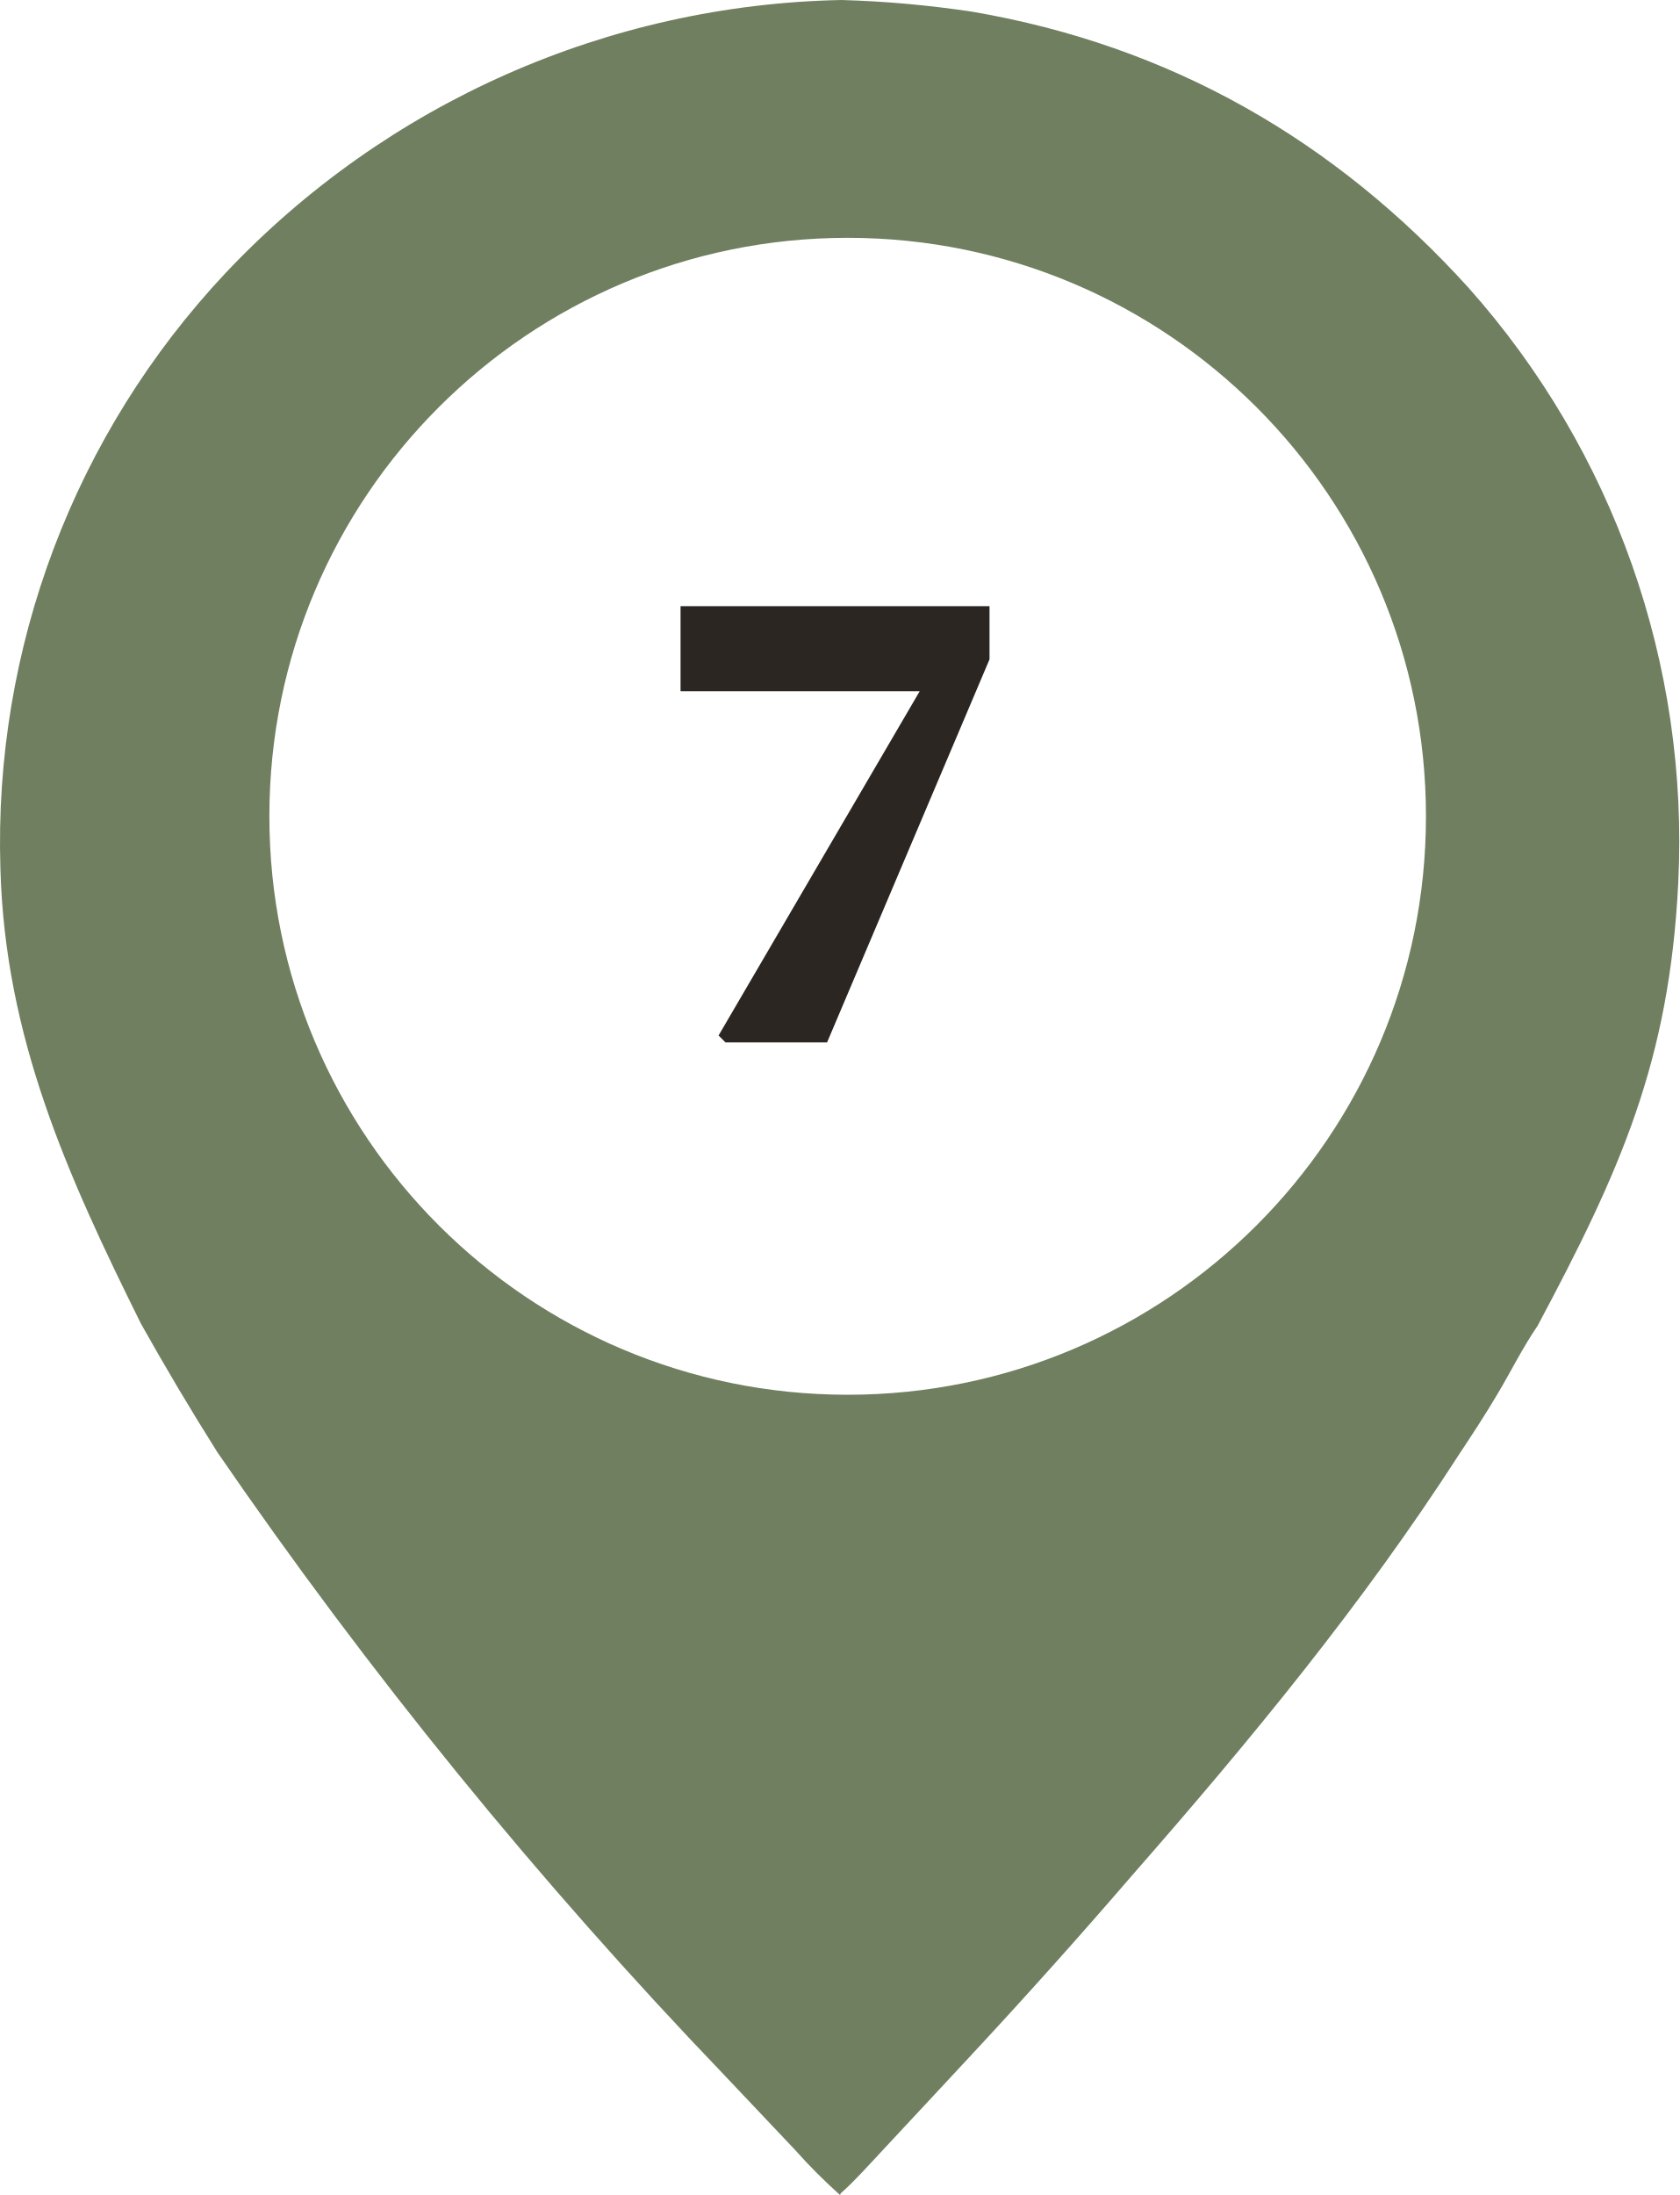
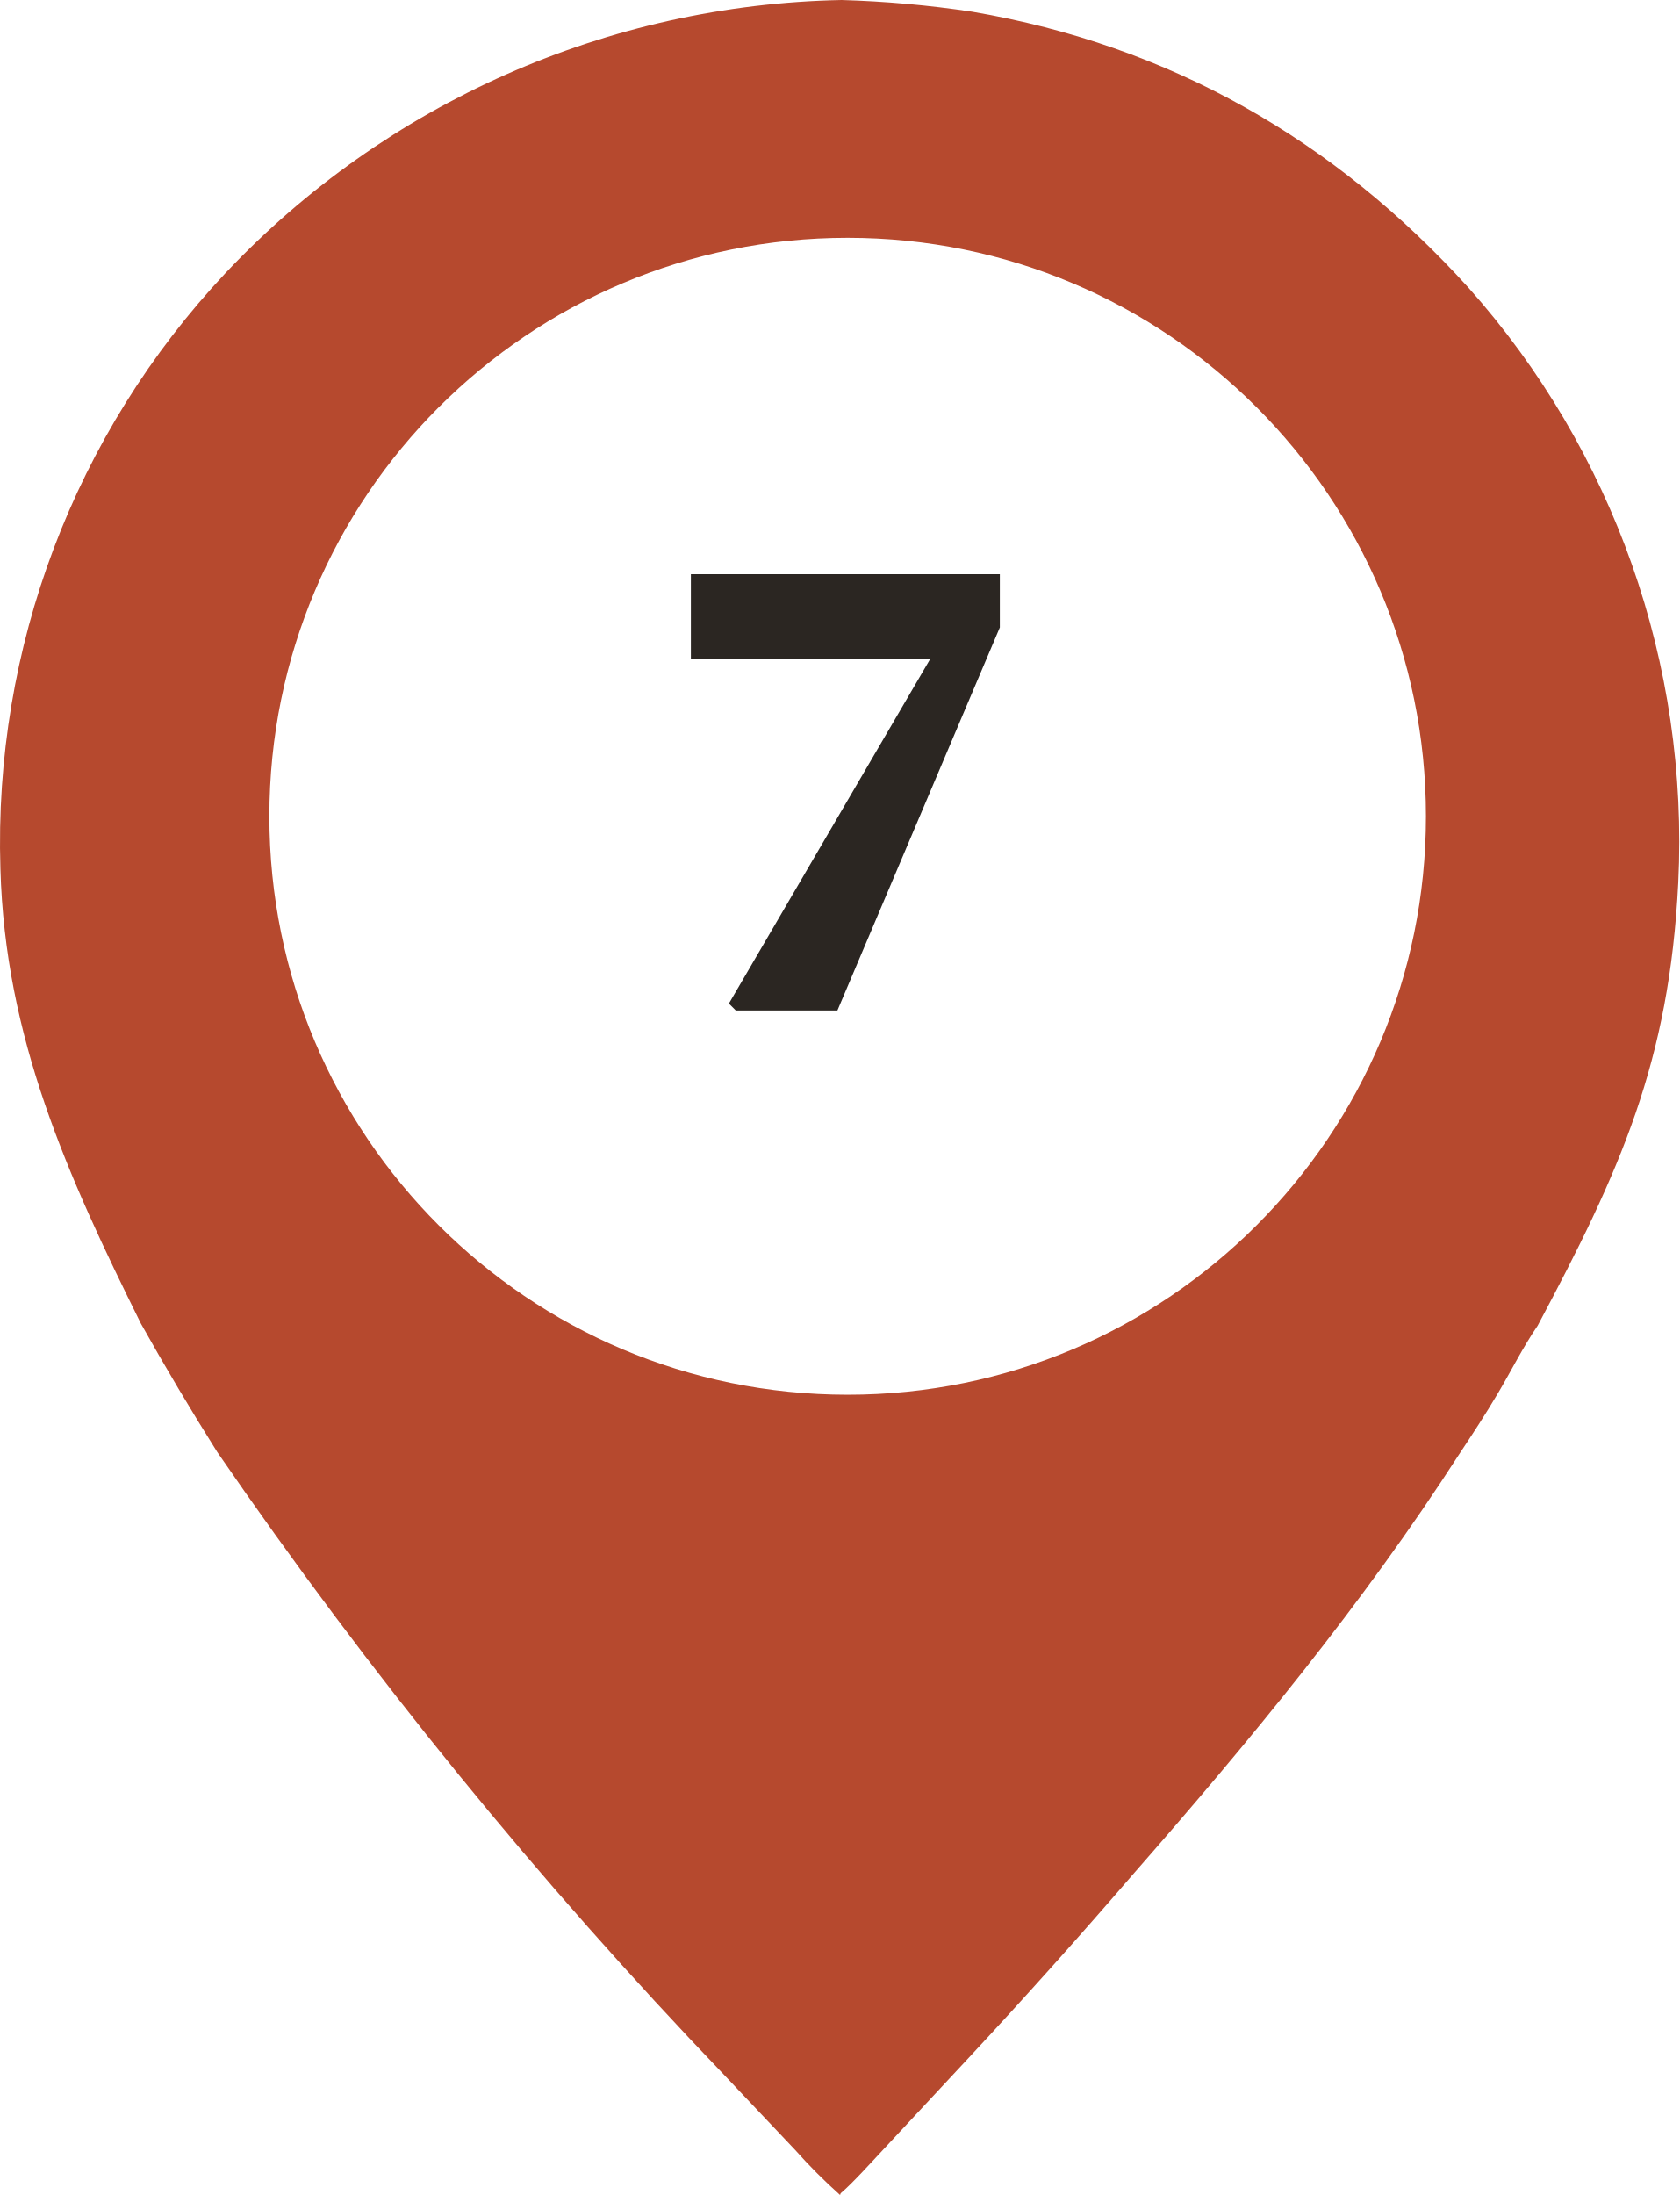
- <svg xmlns="http://www.w3.org/2000/svg" width="157.924" height="206.361" viewBox="0 0 157.924 206.361">
+ <svg xmlns="http://www.w3.org/2000/svg" width="157.924" height="206.362" viewBox="0 0 157.924 206.362">
  <defs>
    <clipPath id="clip-path">
-       <rect id="Retângulo_46" data-name="Retângulo 46" width="157.924" height="206.362" fill="#6f7f5f" />
+       <rect id="Retângulo_46" data-name="Retângulo 46" width="157.924" height="206.362" fill="#b6492e" />
    </clipPath>
  </defs>
-   <g id="NUSMAD_Mod03_marco-7" transform="translate(20109 11209.181)">
-     <g id="Grupo_703" data-name="Grupo 703" transform="translate(-20109 -11209.181)">
-       <g id="Grupo_47" data-name="Grupo 47" transform="translate(0 0)" clip-path="url(#clip-path)">
-         <path id="Caminho_237" data-name="Caminho 237" d="M138.1,27.051C125.5,13.144,110.036,4.282,91.426,1.1A102.418,102.418,0,0,0,79.149,0,81.855,81.855,0,0,0,21.228,25.65,78.2,78.2,0,0,0,.039,81.67c.432,15.866,6.3,28.83,13.21,42.763q3.438,6.138,7.191,12.094a463.258,463.258,0,0,0,47.617,58.5l6.709,7.09A52.082,52.082,0,0,0,79,206.362l.059-.16c1.114-.936,3.056-3.1,4.117-4.229l7.957-8.544q7.862-8.445,15.393-17.187c10.965-12.514,21.646-25.466,30.664-39.472,1.28-1.927,2.515-3.813,3.693-5.806,1.227-2.071,2.37-4.368,3.721-6.331,7.766-14.562,12.387-24.825,13.222-41.641A78.259,78.259,0,0,0,138.1,27.051M79.715,131.127A54.384,54.384,0,1,1,134.1,76.743a54.384,54.384,0,0,1-54.384,54.384" transform="translate(0 0)" fill="#6f7f5f" />
+   <g id="n7" transform="translate(23802.355 -4003.819)">
+     <g id="Grupo_740" data-name="Grupo 740" transform="translate(-23648.129 3966)">
+       <g id="Grupo_47" data-name="Grupo 47" transform="translate(-154.227 37.819)" clip-path="url(#clip-path)">
+         <path id="Caminho_237" data-name="Caminho 237" d="M138.1,27.051C125.5,13.144,110.036,4.282,91.426,1.1A102.418,102.418,0,0,0,79.149,0,81.855,81.855,0,0,0,21.228,25.65,78.2,78.2,0,0,0,.039,81.67c.432,15.866,6.3,28.83,13.21,42.763q3.438,6.138,7.191,12.094a463.258,463.258,0,0,0,47.617,58.5l6.709,7.09A52.082,52.082,0,0,0,79,206.362l.059-.16c1.114-.936,3.056-3.1,4.117-4.229l7.957-8.544q7.862-8.445,15.393-17.187c10.965-12.514,21.646-25.466,30.664-39.472,1.28-1.927,2.515-3.813,3.693-5.806,1.227-2.071,2.37-4.368,3.721-6.331,7.766-14.562,12.387-24.825,13.222-41.641A78.259,78.259,0,0,0,138.1,27.051M79.715,131.127A54.384,54.384,0,1,1,134.1,76.743a54.384,54.384,0,0,1-54.384,54.384" transform="translate(0 0)" fill="#b6492e" />
      </g>
    </g>
-     <path id="Caminho_2257" data-name="Caminho 2257" d="M7.735,0H17.29L32.565-36.01v-5H3.51v7.995H26L7.085-.65Z" transform="translate(-20048.51 -11111.181)" fill="#2b2622" />
+     <path id="Caminho_2289" data-name="Caminho 2289" d="M7.735,0H17.29L32.565-36.01v-5.005H3.51v8H26L7.085-.65Z" transform="translate(-23740.895 4098.818)" fill="#2b2622" />
  </g>
</svg>
